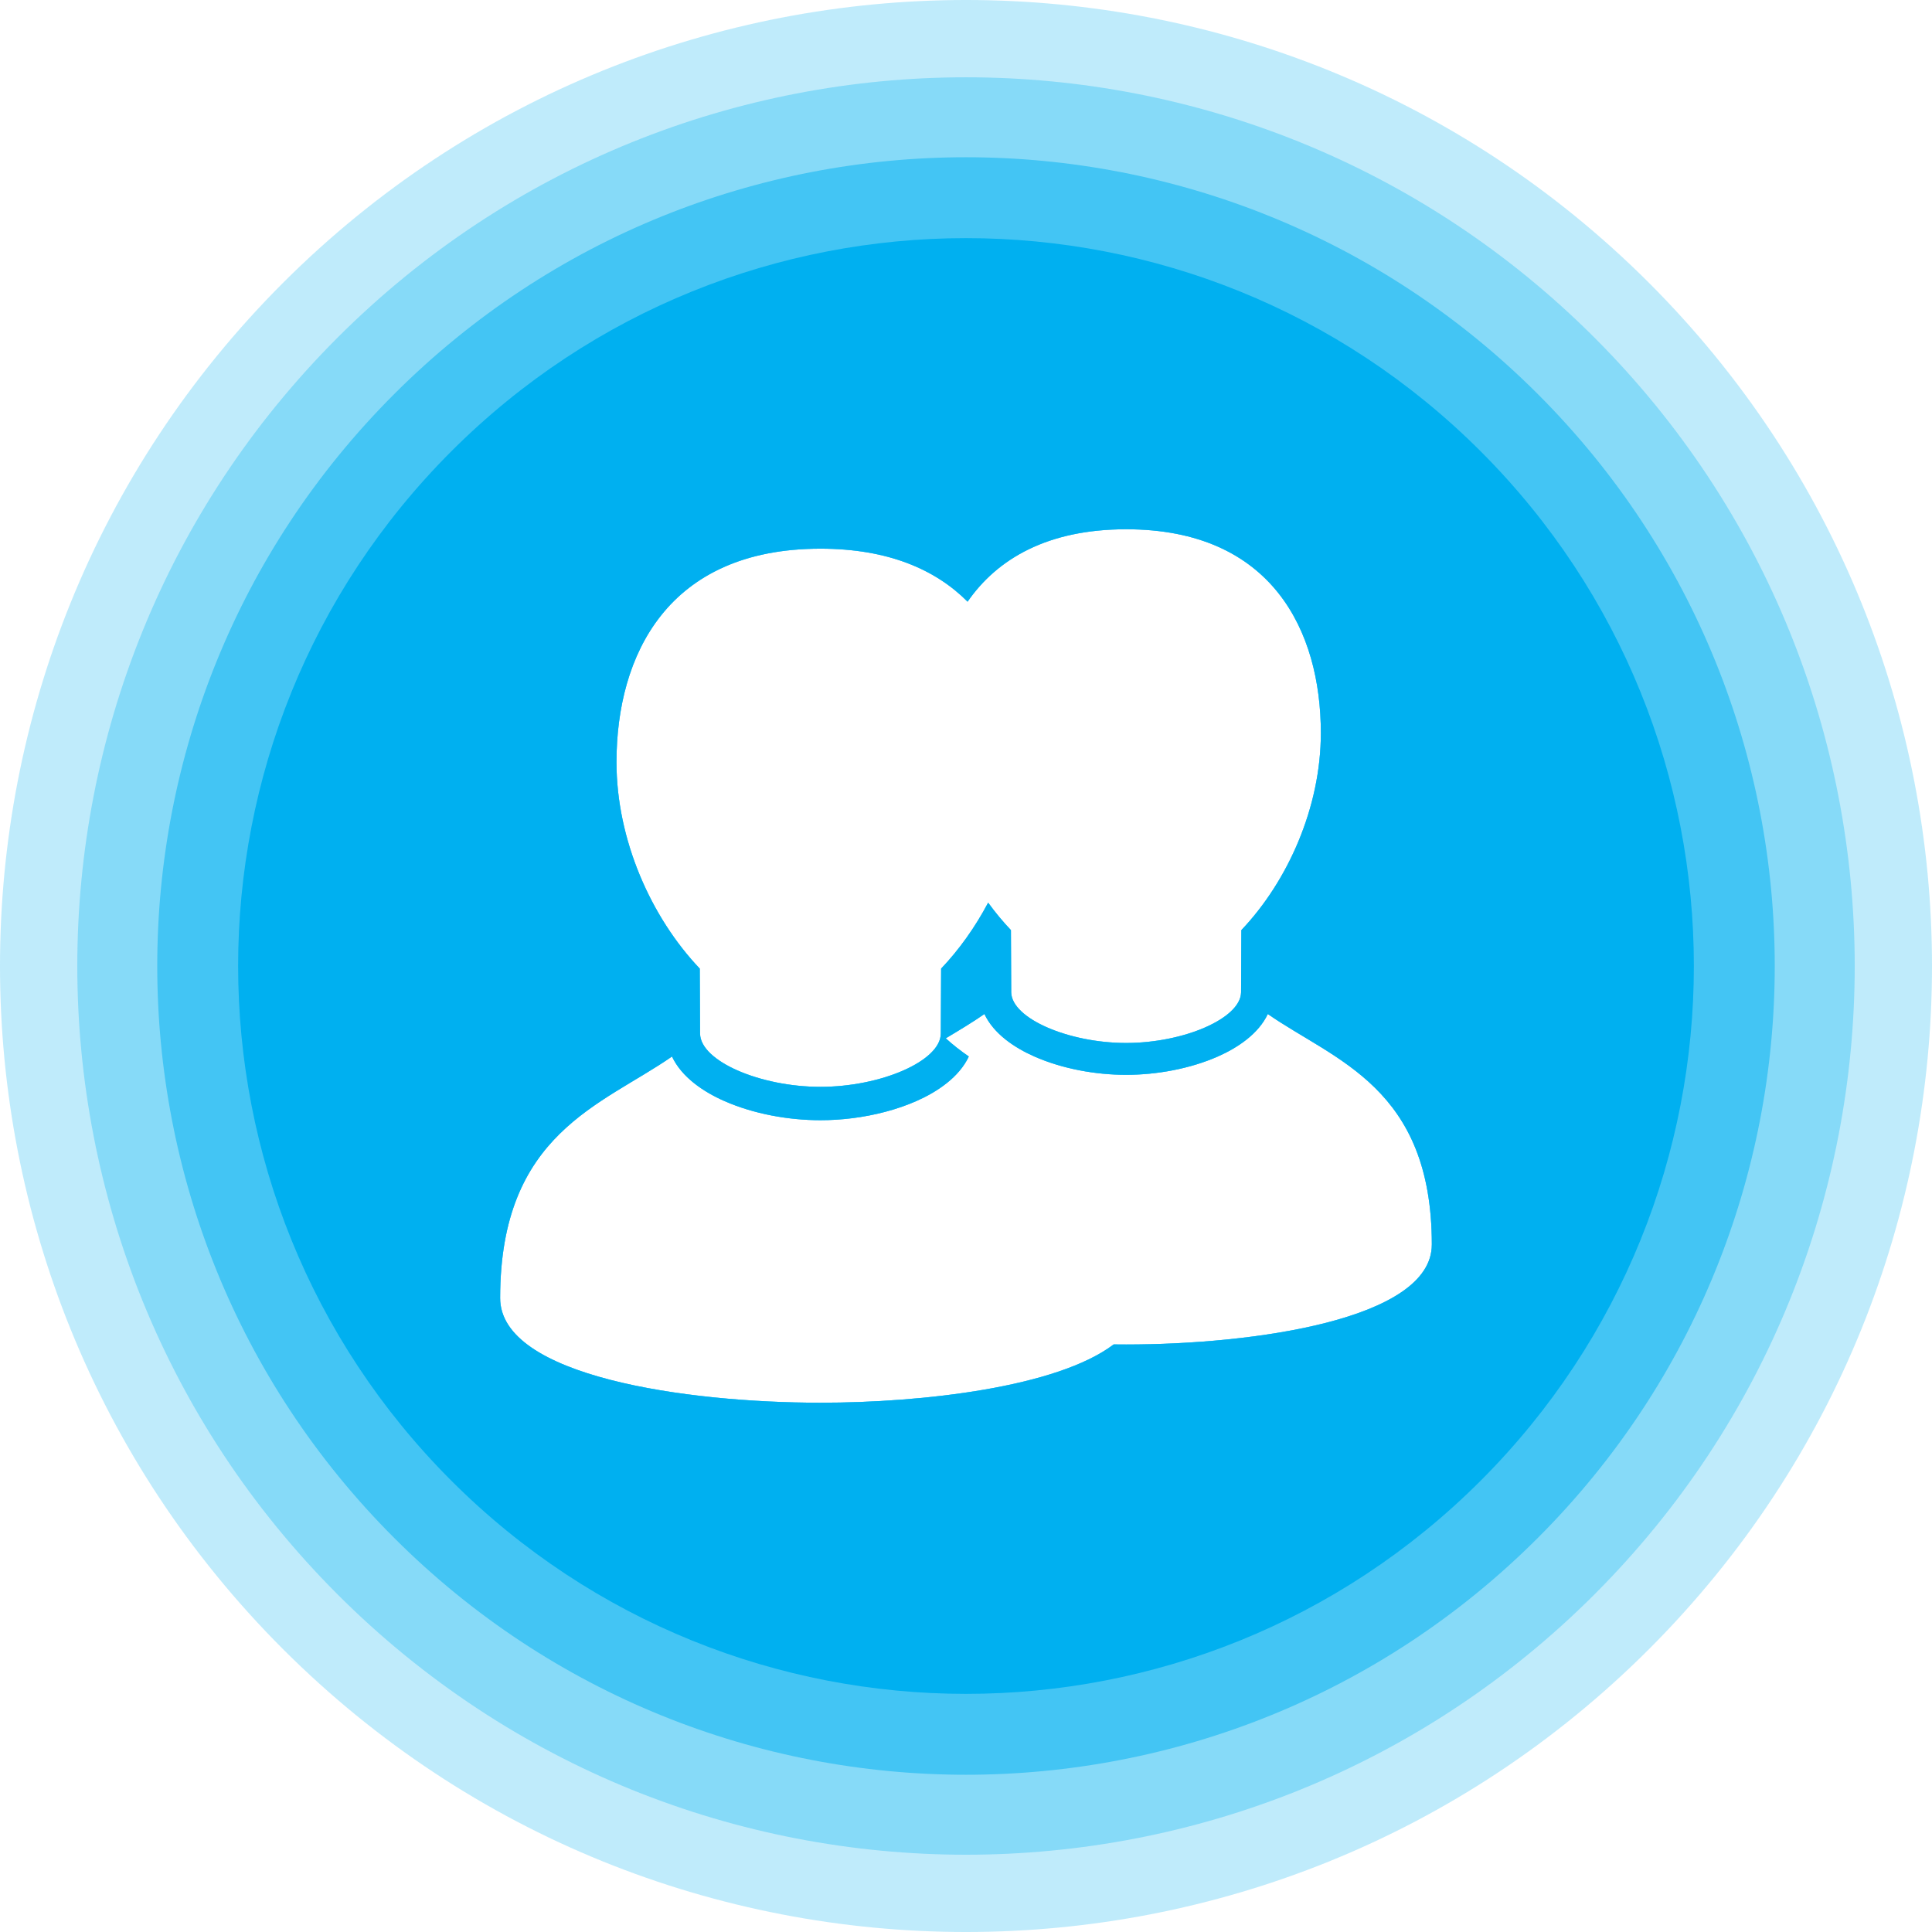
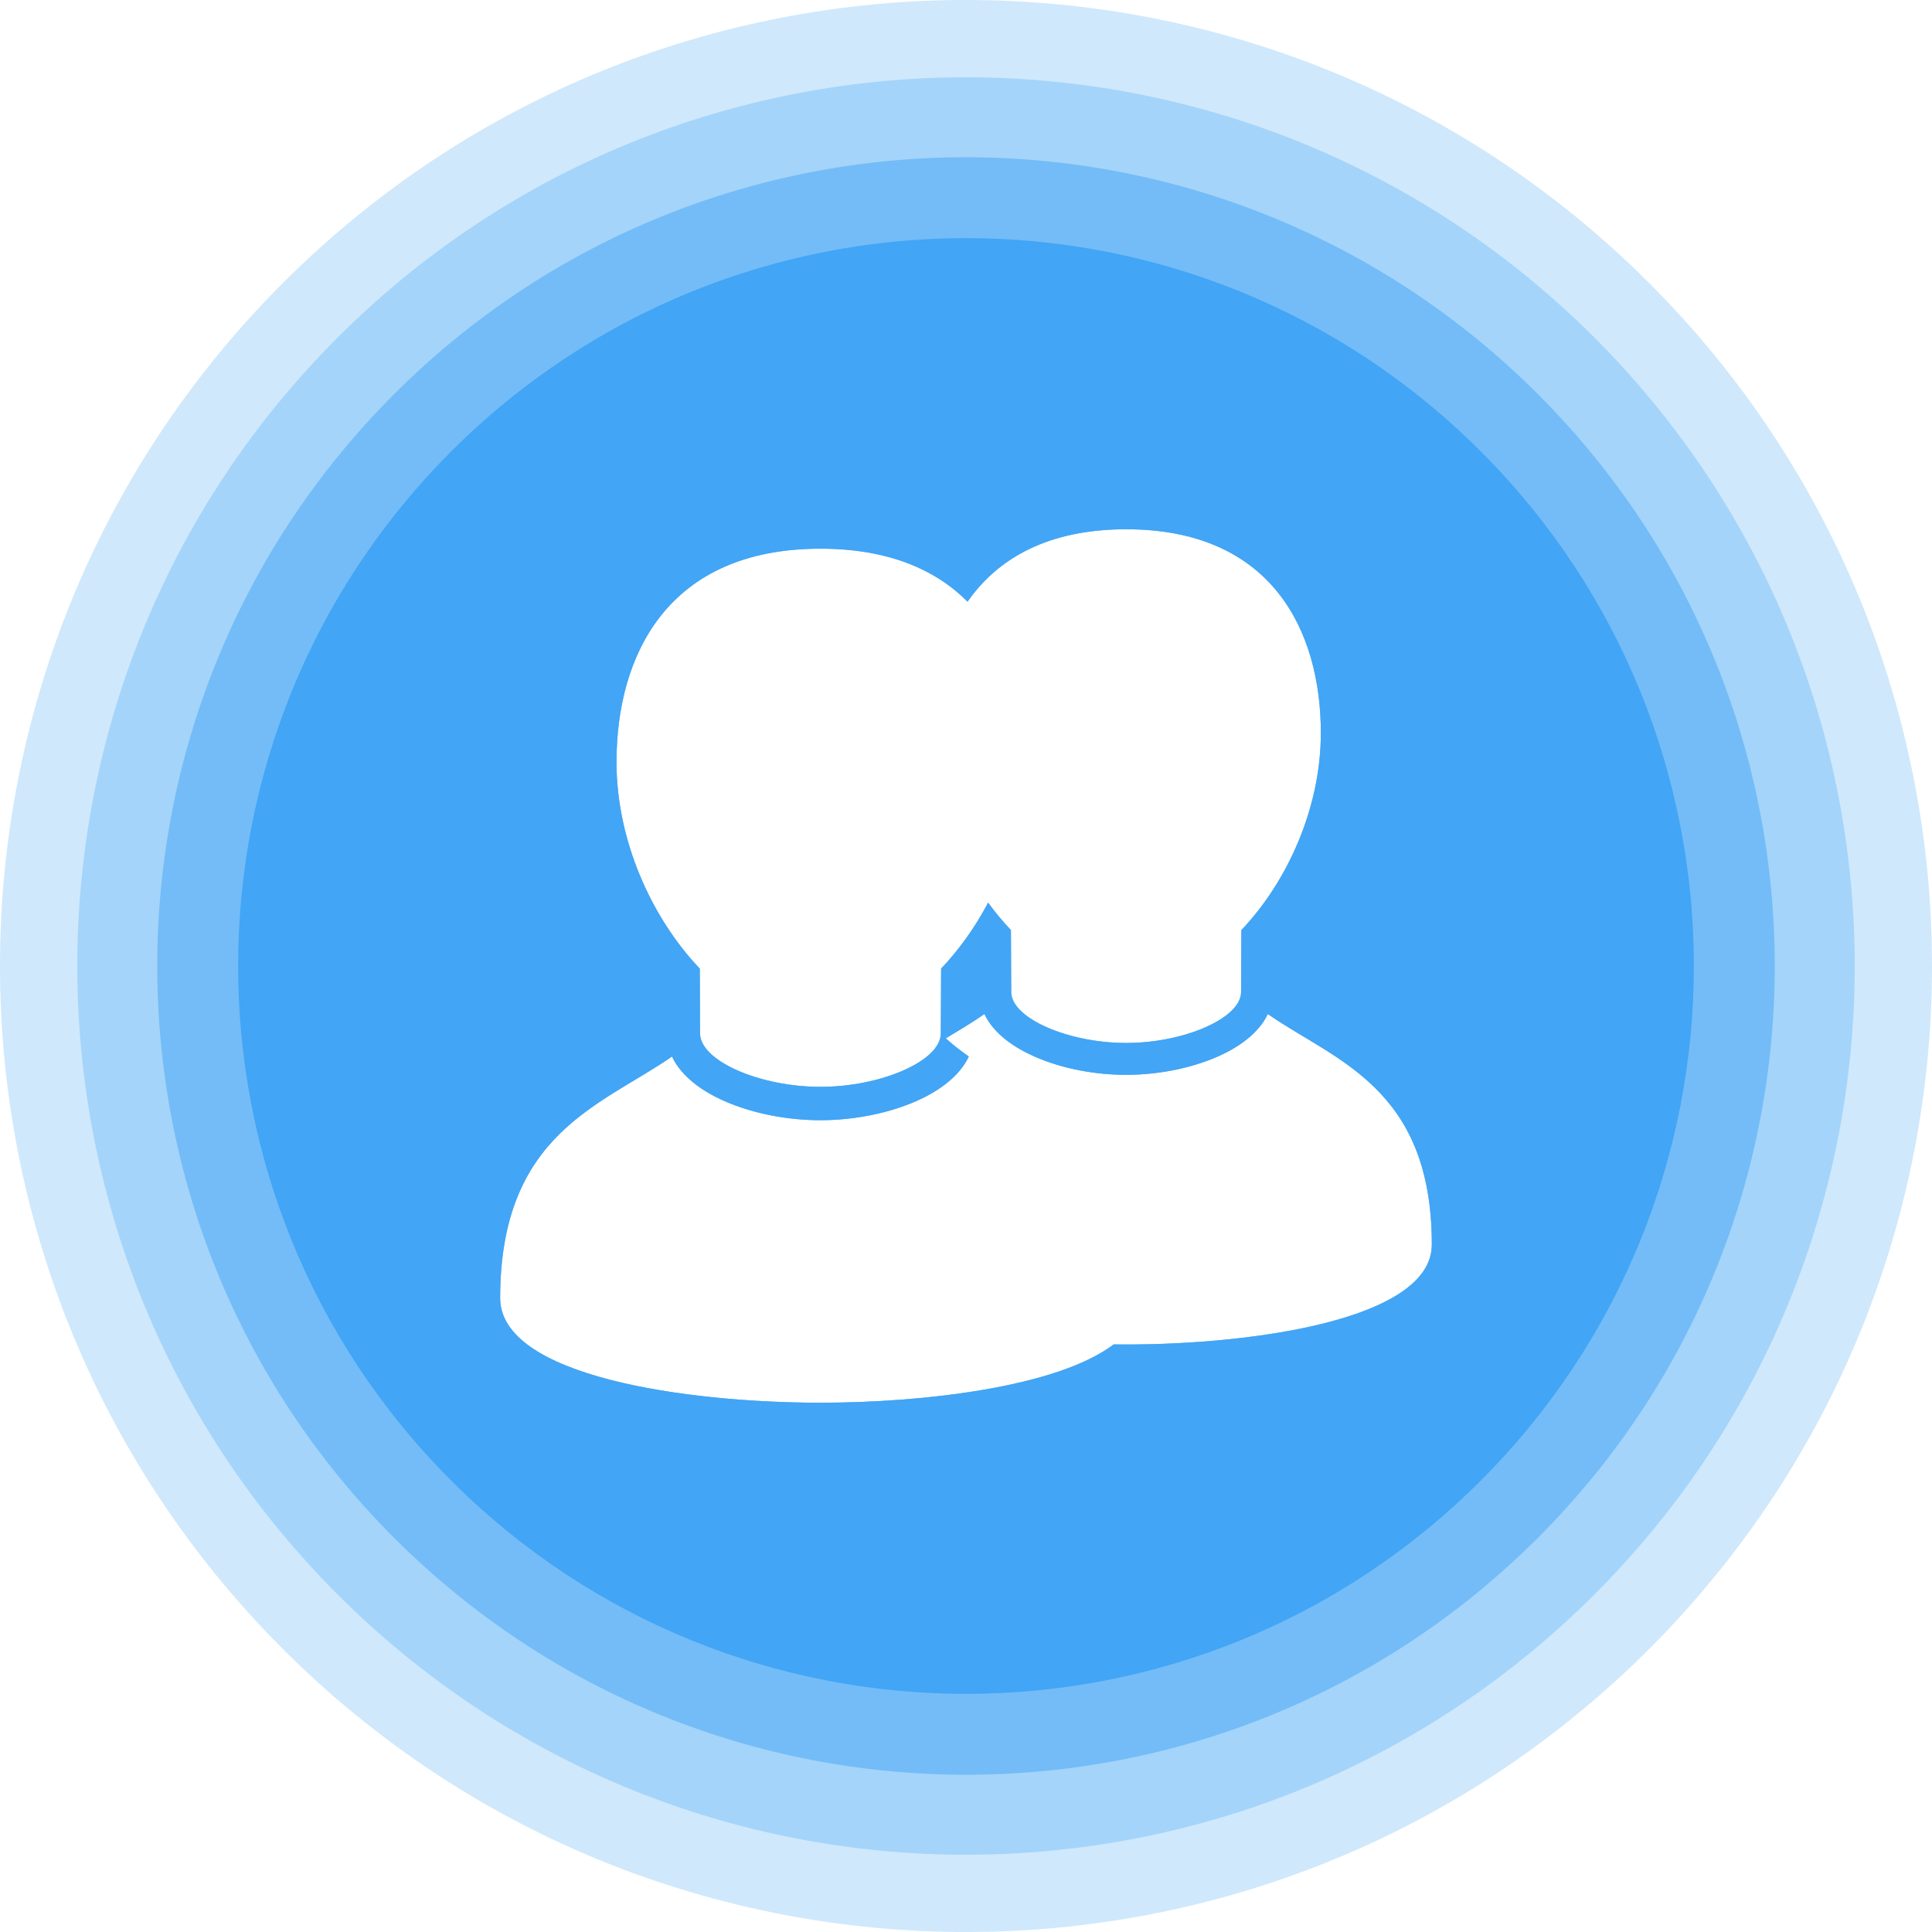
<svg xmlns="http://www.w3.org/2000/svg" version="1.1" viewBox="0,0,1024,1024">
  <g fill="none" fill-rule="nonzero" style="mix-blend-mode: normal">
-     <g color="#00b0f0" class="color-1">
+     <g color="#42a5f5" class="color-1">
      <path d="M874.04,874.04c-199.95,199.95 -524.13,199.95 -724.08,0c-199.95,-199.95 -199.95,-524.13 0,-724.08c199.95,-199.95 524.13,-199.95 724.08,0c199.95,199.95 199.95,524.13 0,724.08zM758.9,659.66c0,-83.45 -51.46,-97.5 -86.94,-122.21c-4.92,10.5 -15.98,17.88 -26.44,22.5c-14.84,6.54 -32.47,9.73 -48.65,9.73c0,0 -0.01,0 -0.02,0c-16.17,0 -33.8,-3.18 -48.64,-9.73c-10.46,-4.61 -21.52,-11.99 -26.44,-22.5c-6.44,4.48 -13.4,8.62 -20.49,12.88c3.77,3.46 7.85,6.61 12.21,9.64c-5.16,11 -16.74,18.73 -27.69,23.57c-10.47,4.62 -22.27,7.64 -34.03,9.12c-5.71,0.72 -11.41,1.07 -16.94,1.07c-16.95,0 -35.42,-3.33 -50.97,-10.19c-10.96,-4.83 -22.53,-12.56 -27.69,-23.57c-37.16,25.89 -91.08,40.6 -91.08,128.03c0,41.59 99.02,55.47 169.74,55.47c54.38,0 125.49,-8.21 155.45,-30.9c2.22,0.03 4.41,0.04 6.58,0.04c67.51,0 162.03,-13.25 162.03,-52.94zM498.82,513.38c9.52,-10 18,-21.88 24.92,-34.95c3.77,5.19 7.81,10.06 12.07,14.54l0.15,33.06c0.36,13.86 30.51,26.77 60.92,26.77c30.41,0 60.55,-12.91 60.92,-26.77l0.15,-33.06c24.71,-25.98 42.13,-65.21 42.13,-104.43c0,-54.01 -25.8,-108.02 -103.19,-108.02c-41.57,0 -68.25,15.58 -84.05,38.38c-17.05,-17.12 -42.27,-28.09 -77.98,-28.09c-81.08,0 -108.1,56.58 -108.11,113.16c0,41.09 18.25,82.19 44.14,109.41l0.16,34.48c0.2,14.57 31.85,28.19 63.8,28.19c32.01,0 63.71,-13.66 63.8,-28.26z" fill="currentColor" fill-opacity="0.25" />
    </g>
-     <g color="#00b0f0" class="color-1">
+     <g color="#42a5f5" class="color-1">
      <path d="M845.08,845.08c-183.95,183.95 -482.2,183.95 -666.15,0c-183.95,-183.95 -183.95,-482.2 0,-666.15c183.95,-183.95 482.2,-183.95 666.15,0c183.95,183.95 183.95,482.2 0,666.15zM758.9,659.66c0,-83.45 -51.46,-97.5 -86.94,-122.21c-4.92,10.5 -15.98,17.88 -26.44,22.5c-14.84,6.54 -32.47,9.73 -48.65,9.73c0,0 -0.01,0 -0.02,0c-16.17,0 -33.8,-3.18 -48.64,-9.73c-10.46,-4.61 -21.52,-11.99 -26.44,-22.5c-6.44,4.48 -13.4,8.62 -20.49,12.88c3.77,3.46 7.85,6.61 12.21,9.64c-5.16,11 -16.74,18.73 -27.69,23.57c-10.47,4.62 -22.27,7.64 -34.03,9.12c-5.71,0.72 -11.41,1.07 -16.94,1.07c-16.95,0 -35.42,-3.33 -50.97,-10.19c-10.96,-4.83 -22.53,-12.56 -27.69,-23.57c-37.16,25.89 -91.08,40.6 -91.08,128.03c0,41.59 99.02,55.47 169.74,55.47c54.38,0 125.49,-8.21 155.45,-30.9c2.22,0.03 4.41,0.04 6.58,0.04c67.51,0 162.03,-13.25 162.03,-52.94zM498.82,513.38c9.52,-10 18,-21.88 24.92,-34.95c3.77,5.19 7.81,10.06 12.07,14.54l0.15,33.06c0.36,13.86 30.51,26.77 60.92,26.77c30.41,0 60.55,-12.91 60.92,-26.77l0.15,-33.06c24.71,-25.98 42.13,-65.21 42.13,-104.43c0,-54.01 -25.8,-108.02 -103.19,-108.02c-41.57,0 -68.25,15.58 -84.05,38.38c-17.05,-17.12 -42.27,-28.09 -77.98,-28.09c-81.08,0 -108.1,56.58 -108.11,113.16c0,41.09 18.25,82.19 44.14,109.41l0.16,34.48c0.2,14.57 31.85,28.19 63.8,28.19c32.01,0 63.71,-13.66 63.8,-28.26z" fill="currentColor" fill-opacity="0.3" />
    </g>
-     <g color="#00b0f0" class="color-1">
+     <g color="#42a5f5" class="color-1">
      <path d="M815.1,815.1c-167.4,167.4 -438.8,167.4 -606.2,0c-167.4,-167.4 -167.4,-438.8 0,-606.2c167.4,-167.4 438.8,-167.4 606.2,0c167.4,167.4 167.4,438.8 0,606.2zM758.9,659.66c0,-83.45 -51.46,-97.5 -86.94,-122.21c-4.92,10.5 -15.98,17.88 -26.44,22.5c-14.84,6.54 -32.47,9.73 -48.65,9.73c0,0 -0.01,0 -0.02,0c-16.17,0 -33.8,-3.18 -48.64,-9.73c-10.46,-4.61 -21.52,-11.99 -26.44,-22.5c-6.44,4.48 -13.4,8.62 -20.49,12.88c3.77,3.46 7.85,6.61 12.21,9.64c-5.16,11 -16.74,18.73 -27.69,23.57c-10.47,4.62 -22.27,7.64 -34.03,9.12c-5.71,0.72 -11.41,1.07 -16.94,1.07c-16.95,0 -35.42,-3.33 -50.97,-10.19c-10.96,-4.83 -22.53,-12.56 -27.69,-23.57c-37.16,25.89 -91.08,40.6 -91.08,128.03c0,41.59 99.02,55.47 169.74,55.47c54.38,0 125.49,-8.21 155.45,-30.9c2.22,0.03 4.41,0.04 6.58,0.04c67.51,0 162.03,-13.25 162.03,-52.94zM498.82,513.38c9.52,-10 18,-21.88 24.92,-34.95c3.77,5.19 7.81,10.06 12.07,14.54l0.15,33.06c0.36,13.86 30.51,26.77 60.92,26.77c30.41,0 60.55,-12.91 60.92,-26.77l0.15,-33.06c24.71,-25.98 42.13,-65.21 42.13,-104.43c0,-54.01 -25.8,-108.02 -103.19,-108.02c-41.57,0 -68.25,15.58 -84.05,38.38c-17.05,-17.12 -42.27,-28.09 -77.98,-28.09c-81.08,0 -108.1,56.58 -108.11,113.16c0,41.09 18.25,82.19 44.14,109.41l0.16,34.48c0.2,14.57 31.85,28.19 63.8,28.19c32.01,0 63.71,-13.66 63.8,-28.26z" fill="currentColor" fill-opacity="0.5" />
    </g>
-     <g color="#00b0f0" class="color-1">
+     <g color="#42a5f5" class="color-1">
      <path d="M784.79,784.79c-150.66,150.66 -394.92,150.66 -545.58,0c-150.66,-150.66 -150.66,-394.92 0,-545.58c150.66,-150.66 394.92,-150.66 545.58,0c150.66,150.66 150.66,394.92 0,545.58zM758.9,659.66c0,-83.45 -51.46,-97.5 -86.94,-122.21c-4.92,10.5 -15.98,17.88 -26.44,22.5c-14.84,6.54 -32.47,9.73 -48.65,9.73c0,0 -0.01,0 -0.02,0c-16.17,0 -33.8,-3.18 -48.64,-9.73c-10.46,-4.61 -21.52,-11.99 -26.44,-22.5c-6.44,4.48 -13.4,8.62 -20.49,12.88c3.77,3.46 7.85,6.61 12.21,9.64c-5.16,11 -16.74,18.73 -27.69,23.57c-10.47,4.62 -22.27,7.64 -34.03,9.12c-5.71,0.72 -11.41,1.07 -16.94,1.07c-16.95,0 -35.42,-3.33 -50.97,-10.19c-10.96,-4.83 -22.53,-12.56 -27.69,-23.57c-37.16,25.89 -91.08,40.6 -91.08,128.03c0,41.59 99.02,55.47 169.74,55.47c54.38,0 125.49,-8.21 155.45,-30.9c2.22,0.03 4.41,0.04 6.58,0.04c67.51,0 162.03,-13.25 162.03,-52.94zM498.82,513.38c9.52,-10 18,-21.88 24.92,-34.95c3.77,5.19 7.81,10.06 12.07,14.54l0.15,33.06c0.36,13.86 30.51,26.77 60.92,26.77c30.41,0 60.55,-12.91 60.92,-26.77l0.15,-33.06c24.71,-25.98 42.13,-65.21 42.13,-104.43c0,-54.01 -25.8,-108.02 -103.19,-108.02c-41.57,0 -68.25,15.58 -84.05,38.38c-17.05,-17.12 -42.27,-28.09 -77.98,-28.09c-81.08,0 -108.1,56.58 -108.11,113.16c0,41.09 18.25,82.19 44.14,109.41l0.16,34.48c0.2,14.57 31.85,28.19 63.8,28.19c32.01,0 63.71,-13.66 63.8,-28.26z" fill="currentColor" fill-opacity="1" />
    </g>
  </g>
</svg>
